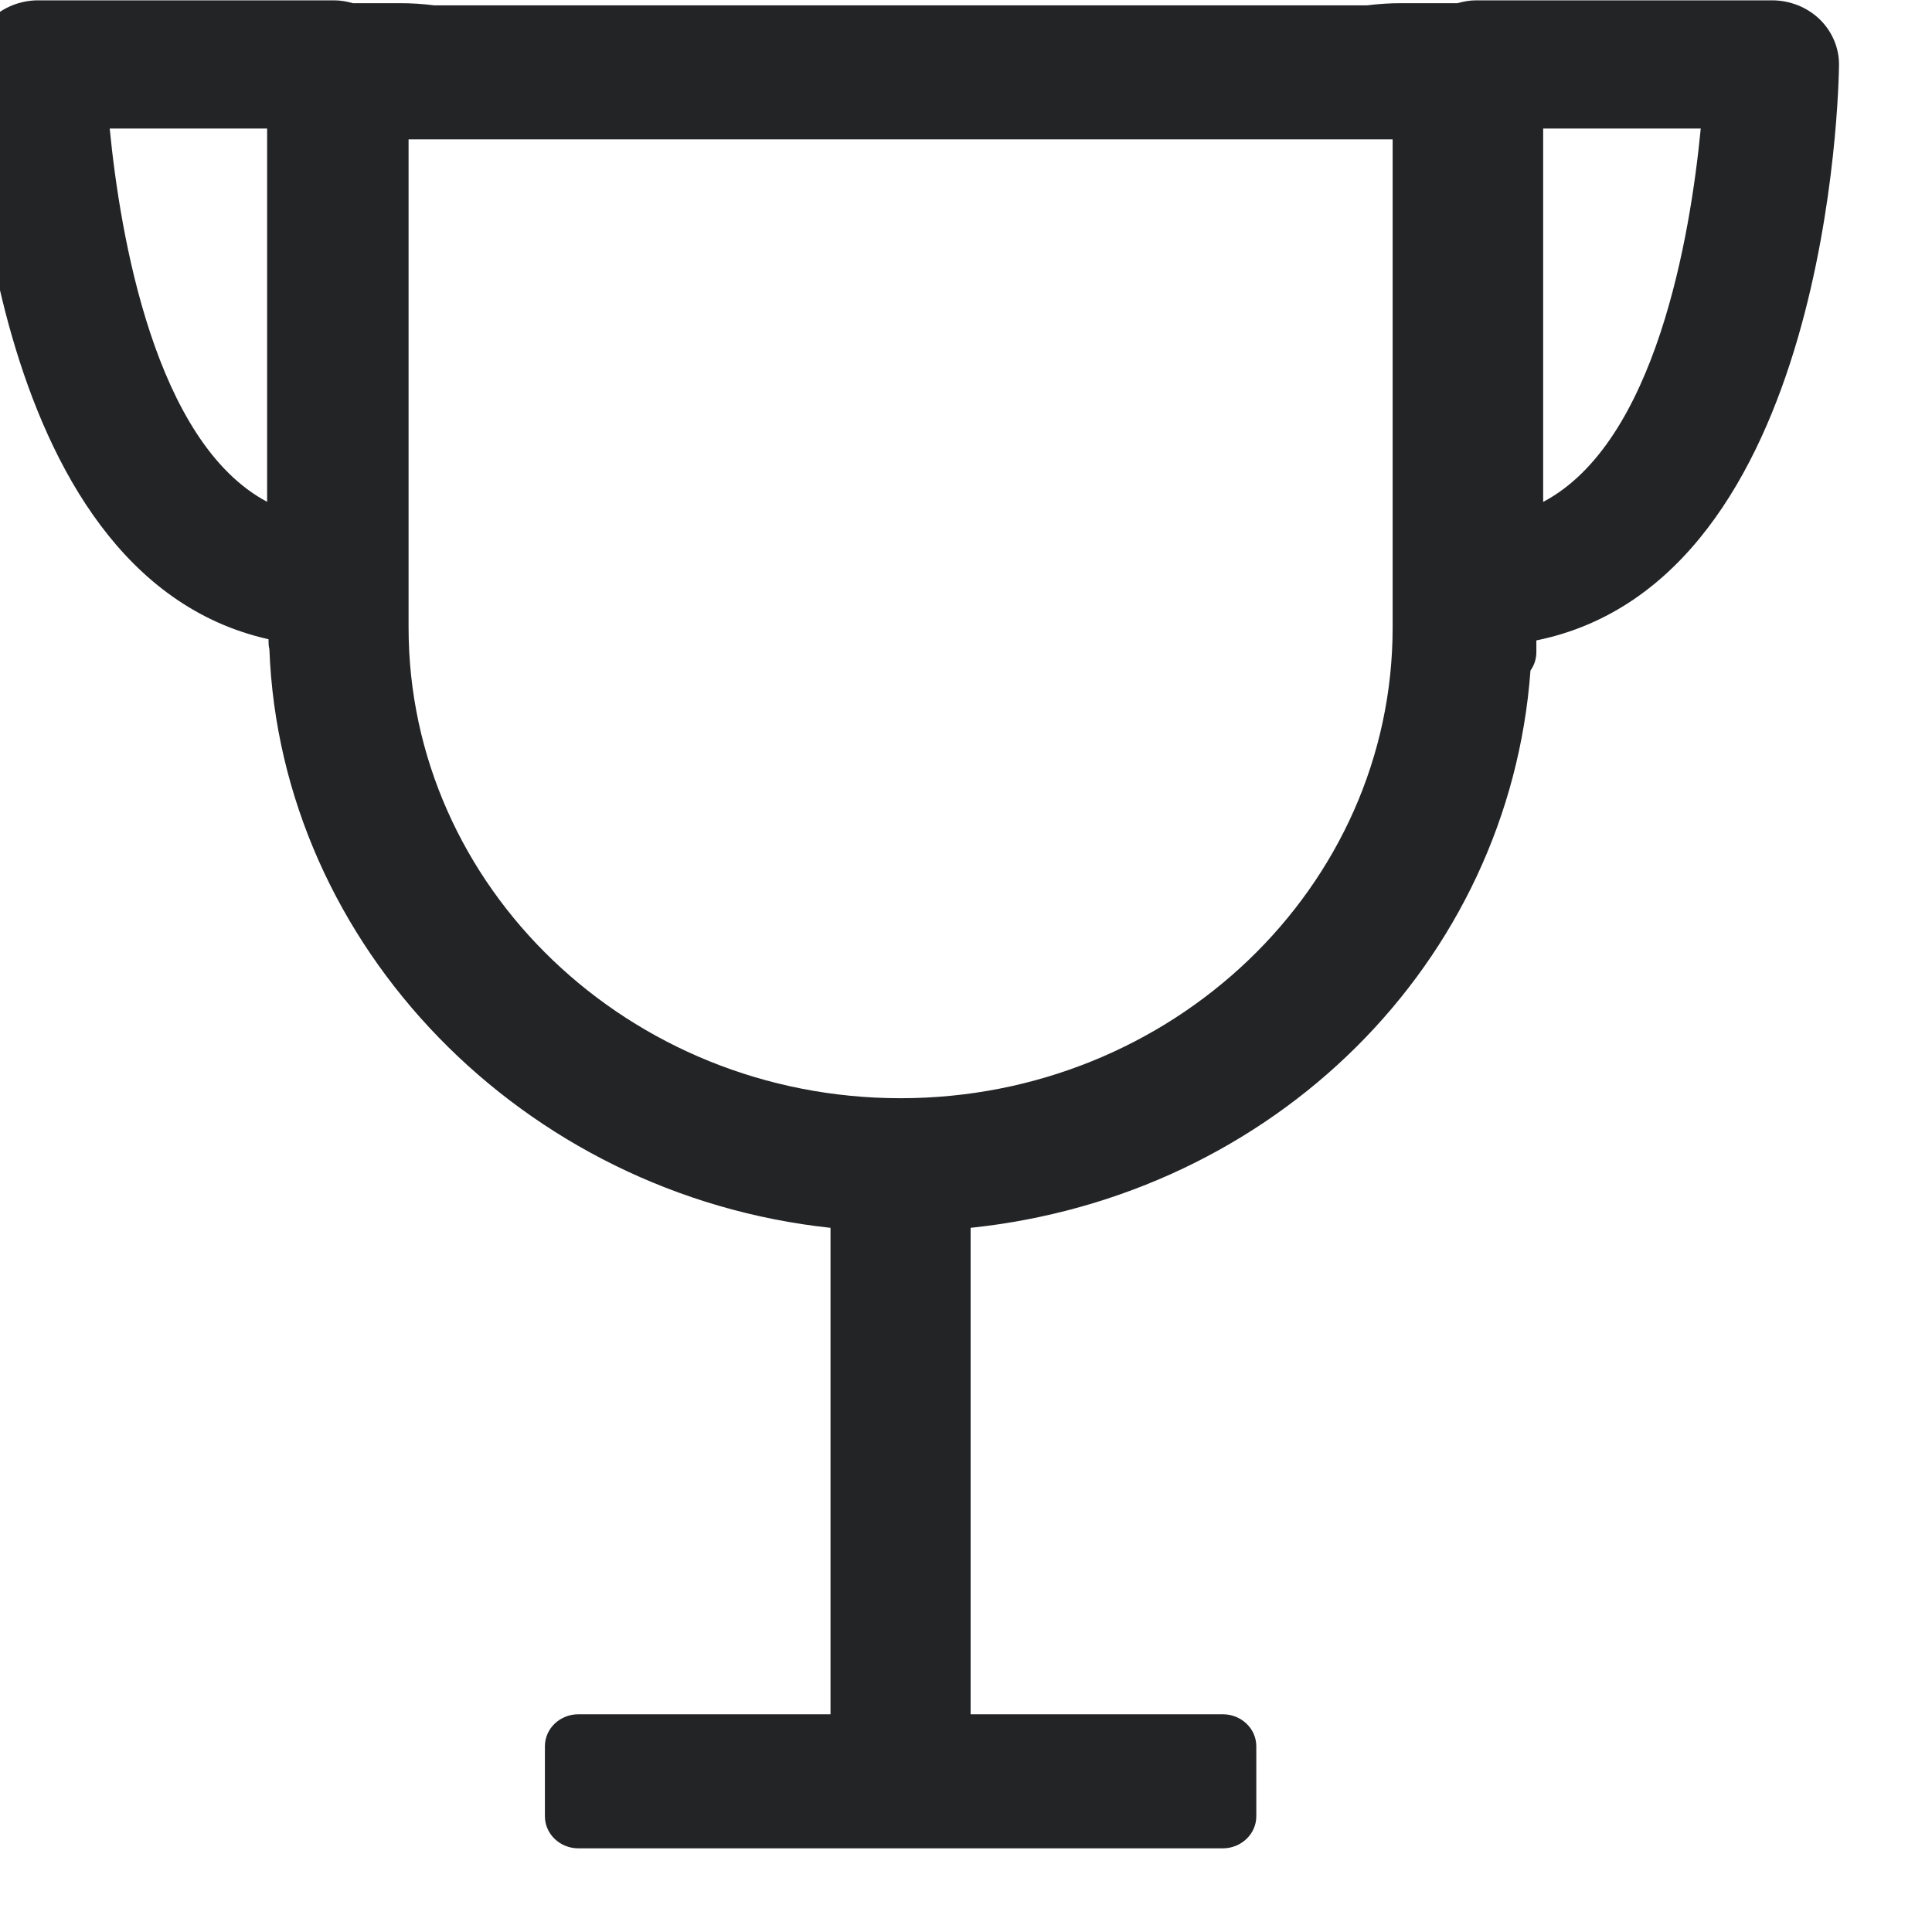
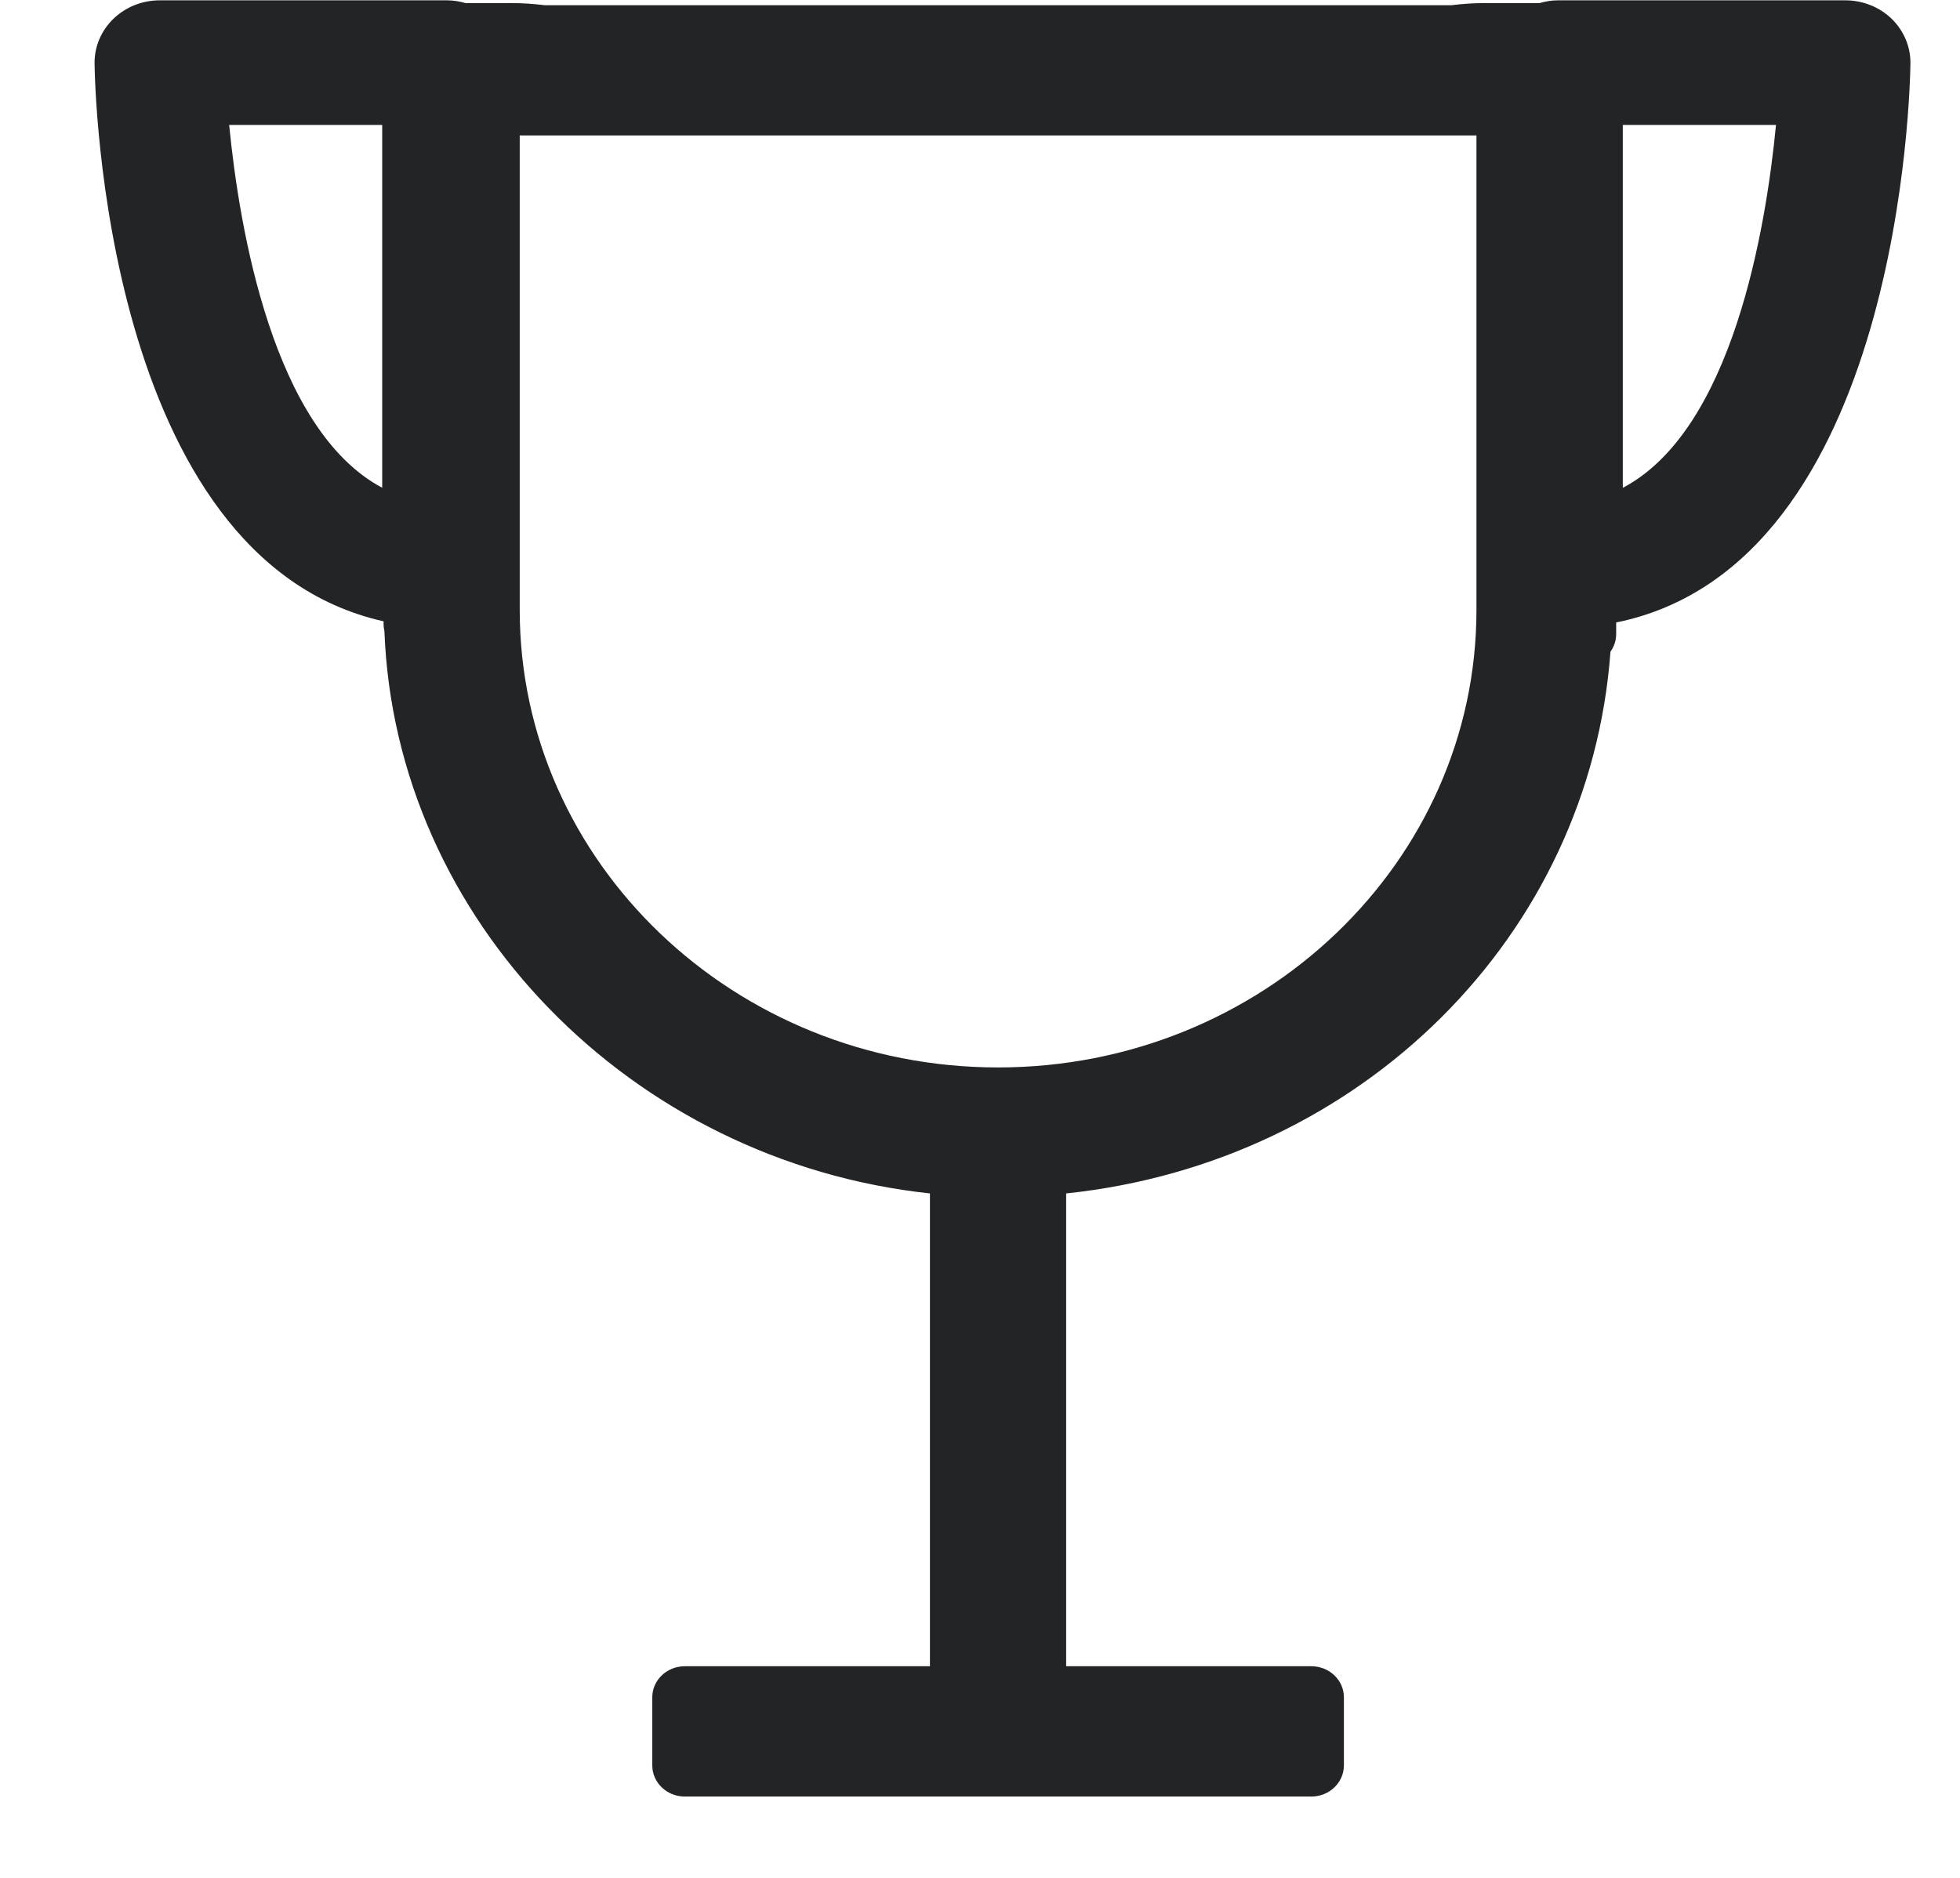
- <svg xmlns="http://www.w3.org/2000/svg" width="23" height="23" viewBox="1 0 23 23" fill="none">
+ <svg xmlns="http://www.w3.org/2000/svg" width="24" height="23" viewBox="0 0 23 23" fill="none">
  <path d="M22.893 0.774C22.895 0.571 22.812 0.375 22.663 0.23C22.513 0.085 22.308 0.004 22.096 0.004H18.573C18.496 0.004 18.421 0.018 18.35 0.038H17.67C17.545 0.038 17.418 0.046 17.27 0.064H6.173C6.025 0.046 5.898 0.038 5.772 0.038H5.201C5.13 0.018 5.056 0.004 4.977 0.004H1.455C1.243 0.004 1.039 0.085 0.889 0.23C0.739 0.375 0.656 0.571 0.658 0.774C0.661 1.038 0.767 6.841 4.197 7.61V7.645C4.197 7.673 4.2 7.7 4.207 7.728C4.34 11.271 7.231 14.225 10.887 14.617V20.408H7.886C7.665 20.408 7.487 20.578 7.487 20.789V21.622C7.487 21.833 7.665 22.004 7.886 22.004H15.557C15.777 22.004 15.956 21.833 15.956 21.622V20.789C15.956 20.578 15.777 20.408 15.557 20.408H12.555V14.617C16.17 14.238 18.965 11.462 19.22 7.982C19.265 7.919 19.29 7.844 19.29 7.765V7.624C22.783 6.914 22.89 1.04 22.893 0.774ZM11.721 13.074C8.491 13.074 5.864 10.56 5.864 7.471V1.659H17.579V7.471C17.579 10.56 14.952 13.074 11.721 13.074ZM4.18 5.974C2.843 5.264 2.43 2.8 2.306 1.53H4.18V5.974ZM19.371 5.975V1.53H21.247C21.124 2.801 20.714 5.267 19.371 5.975Z" fill="#232426" />
</svg>
